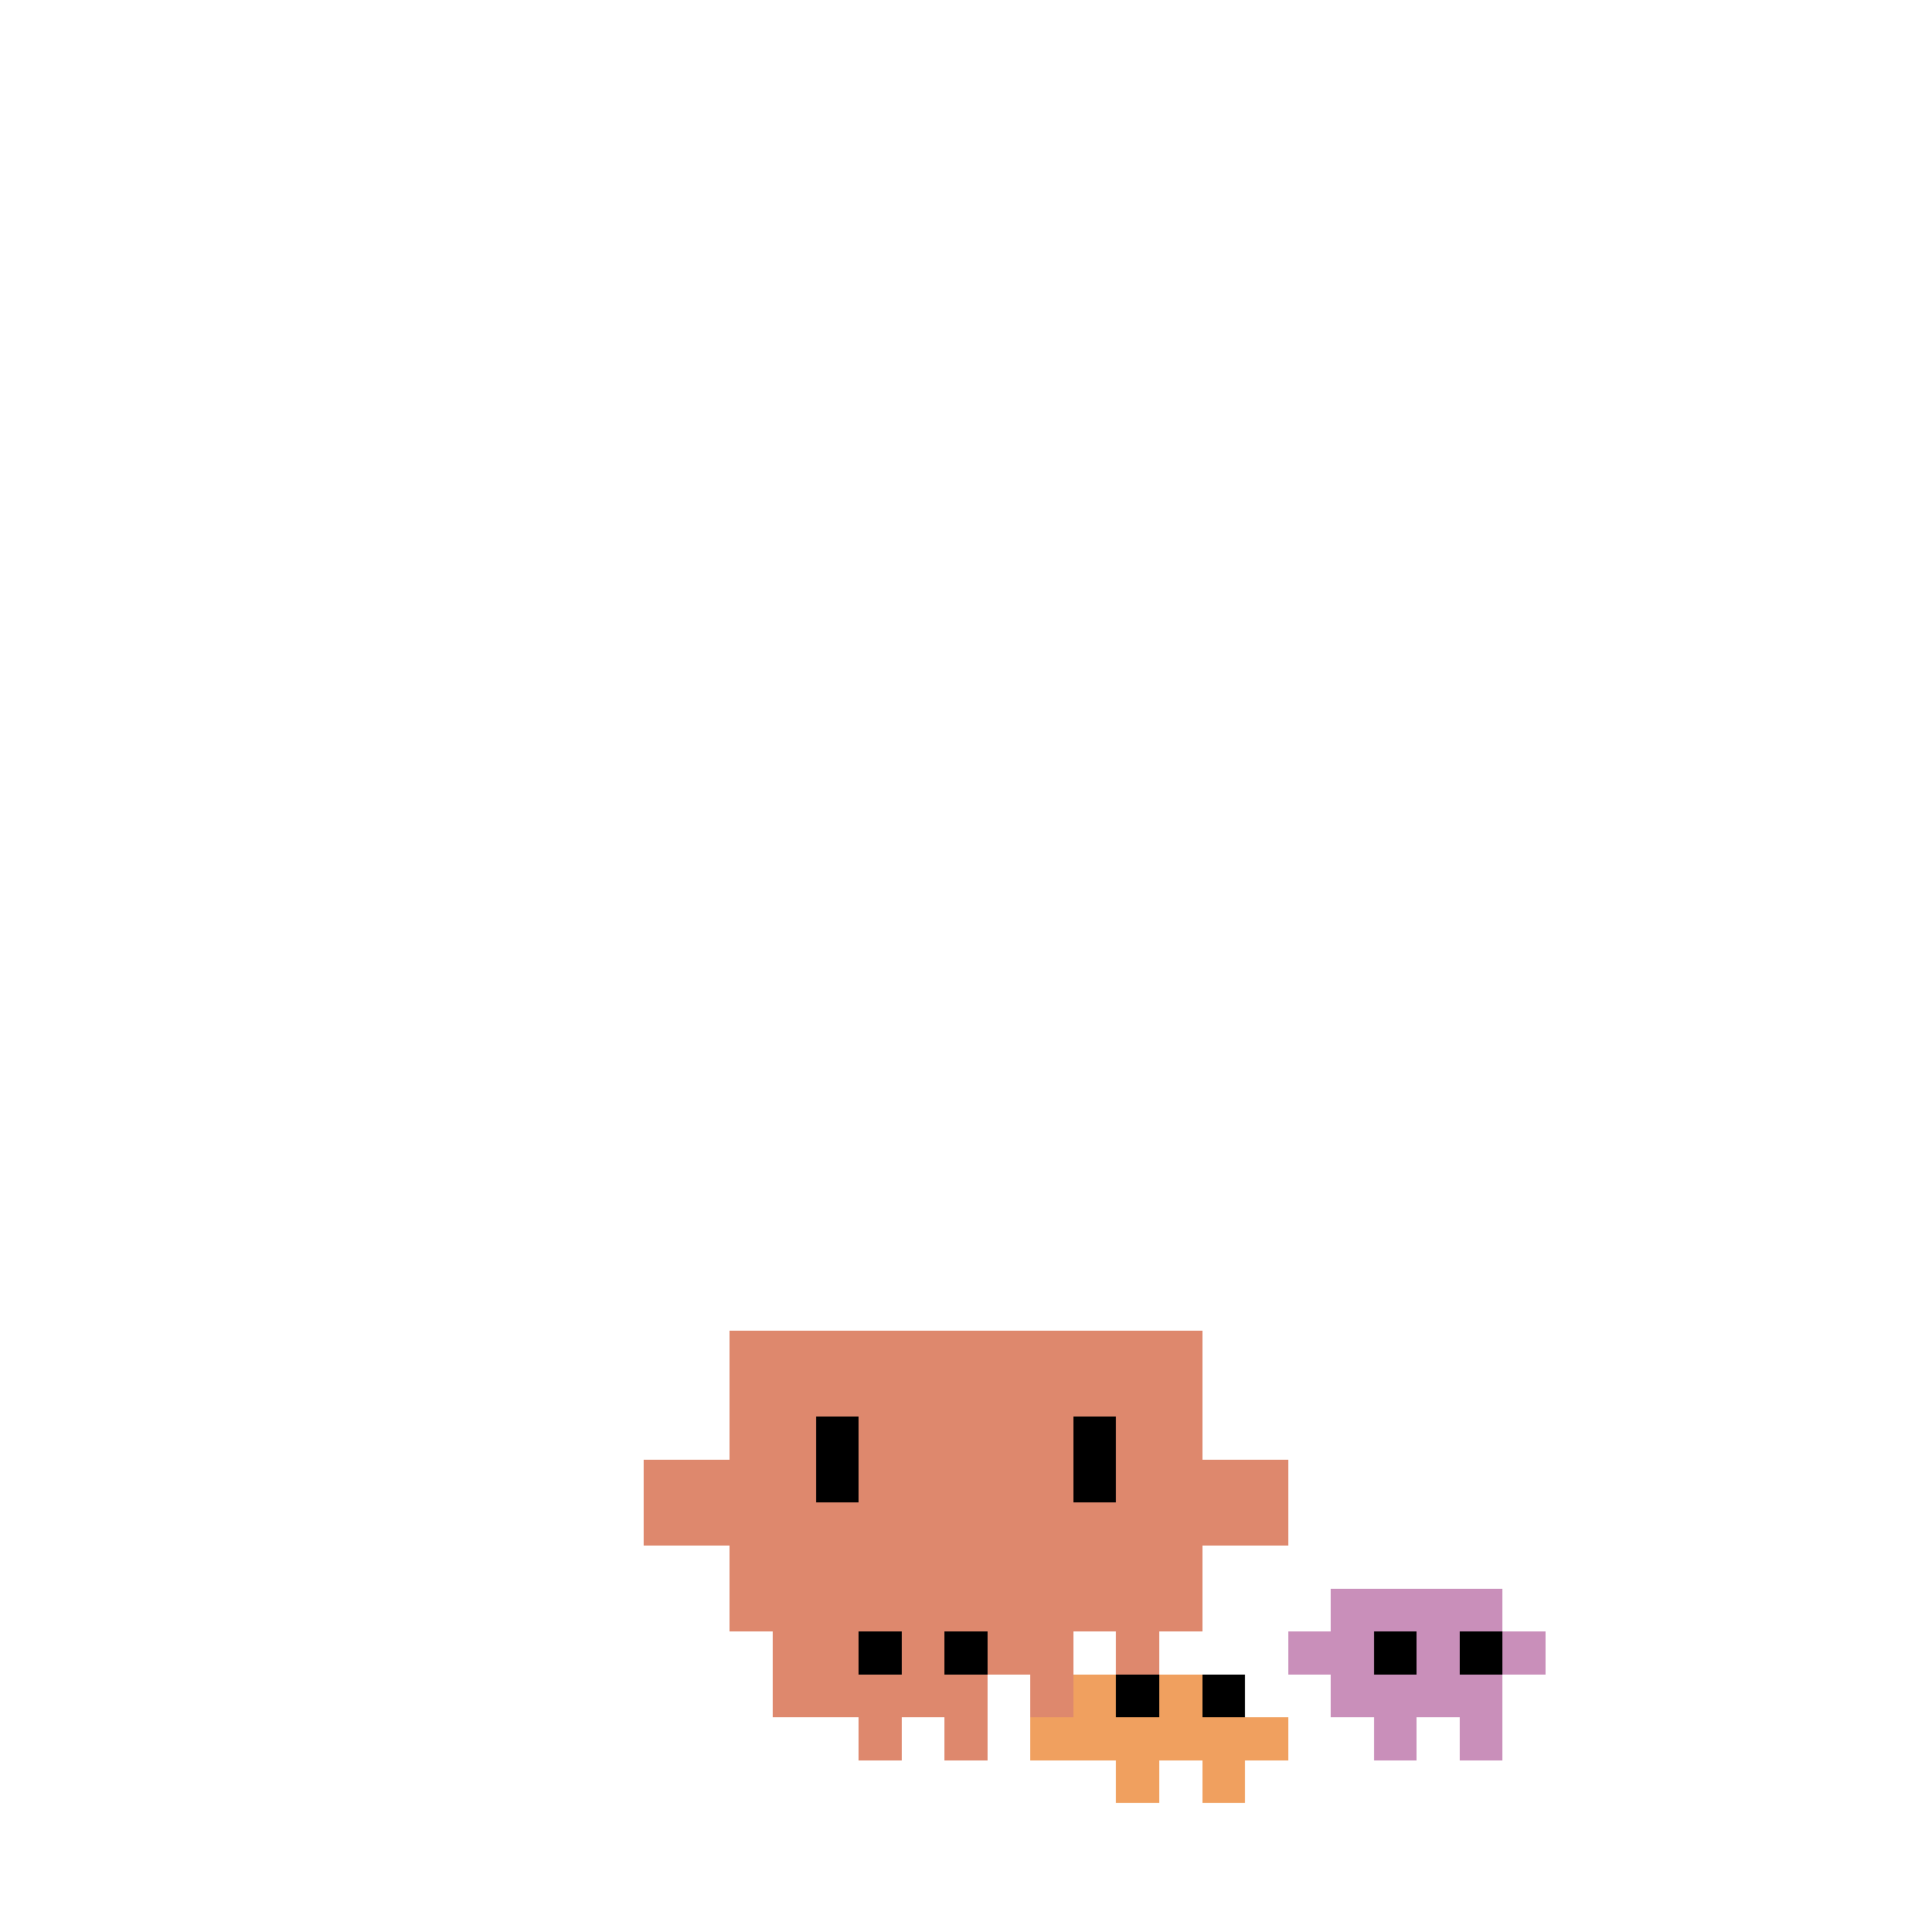
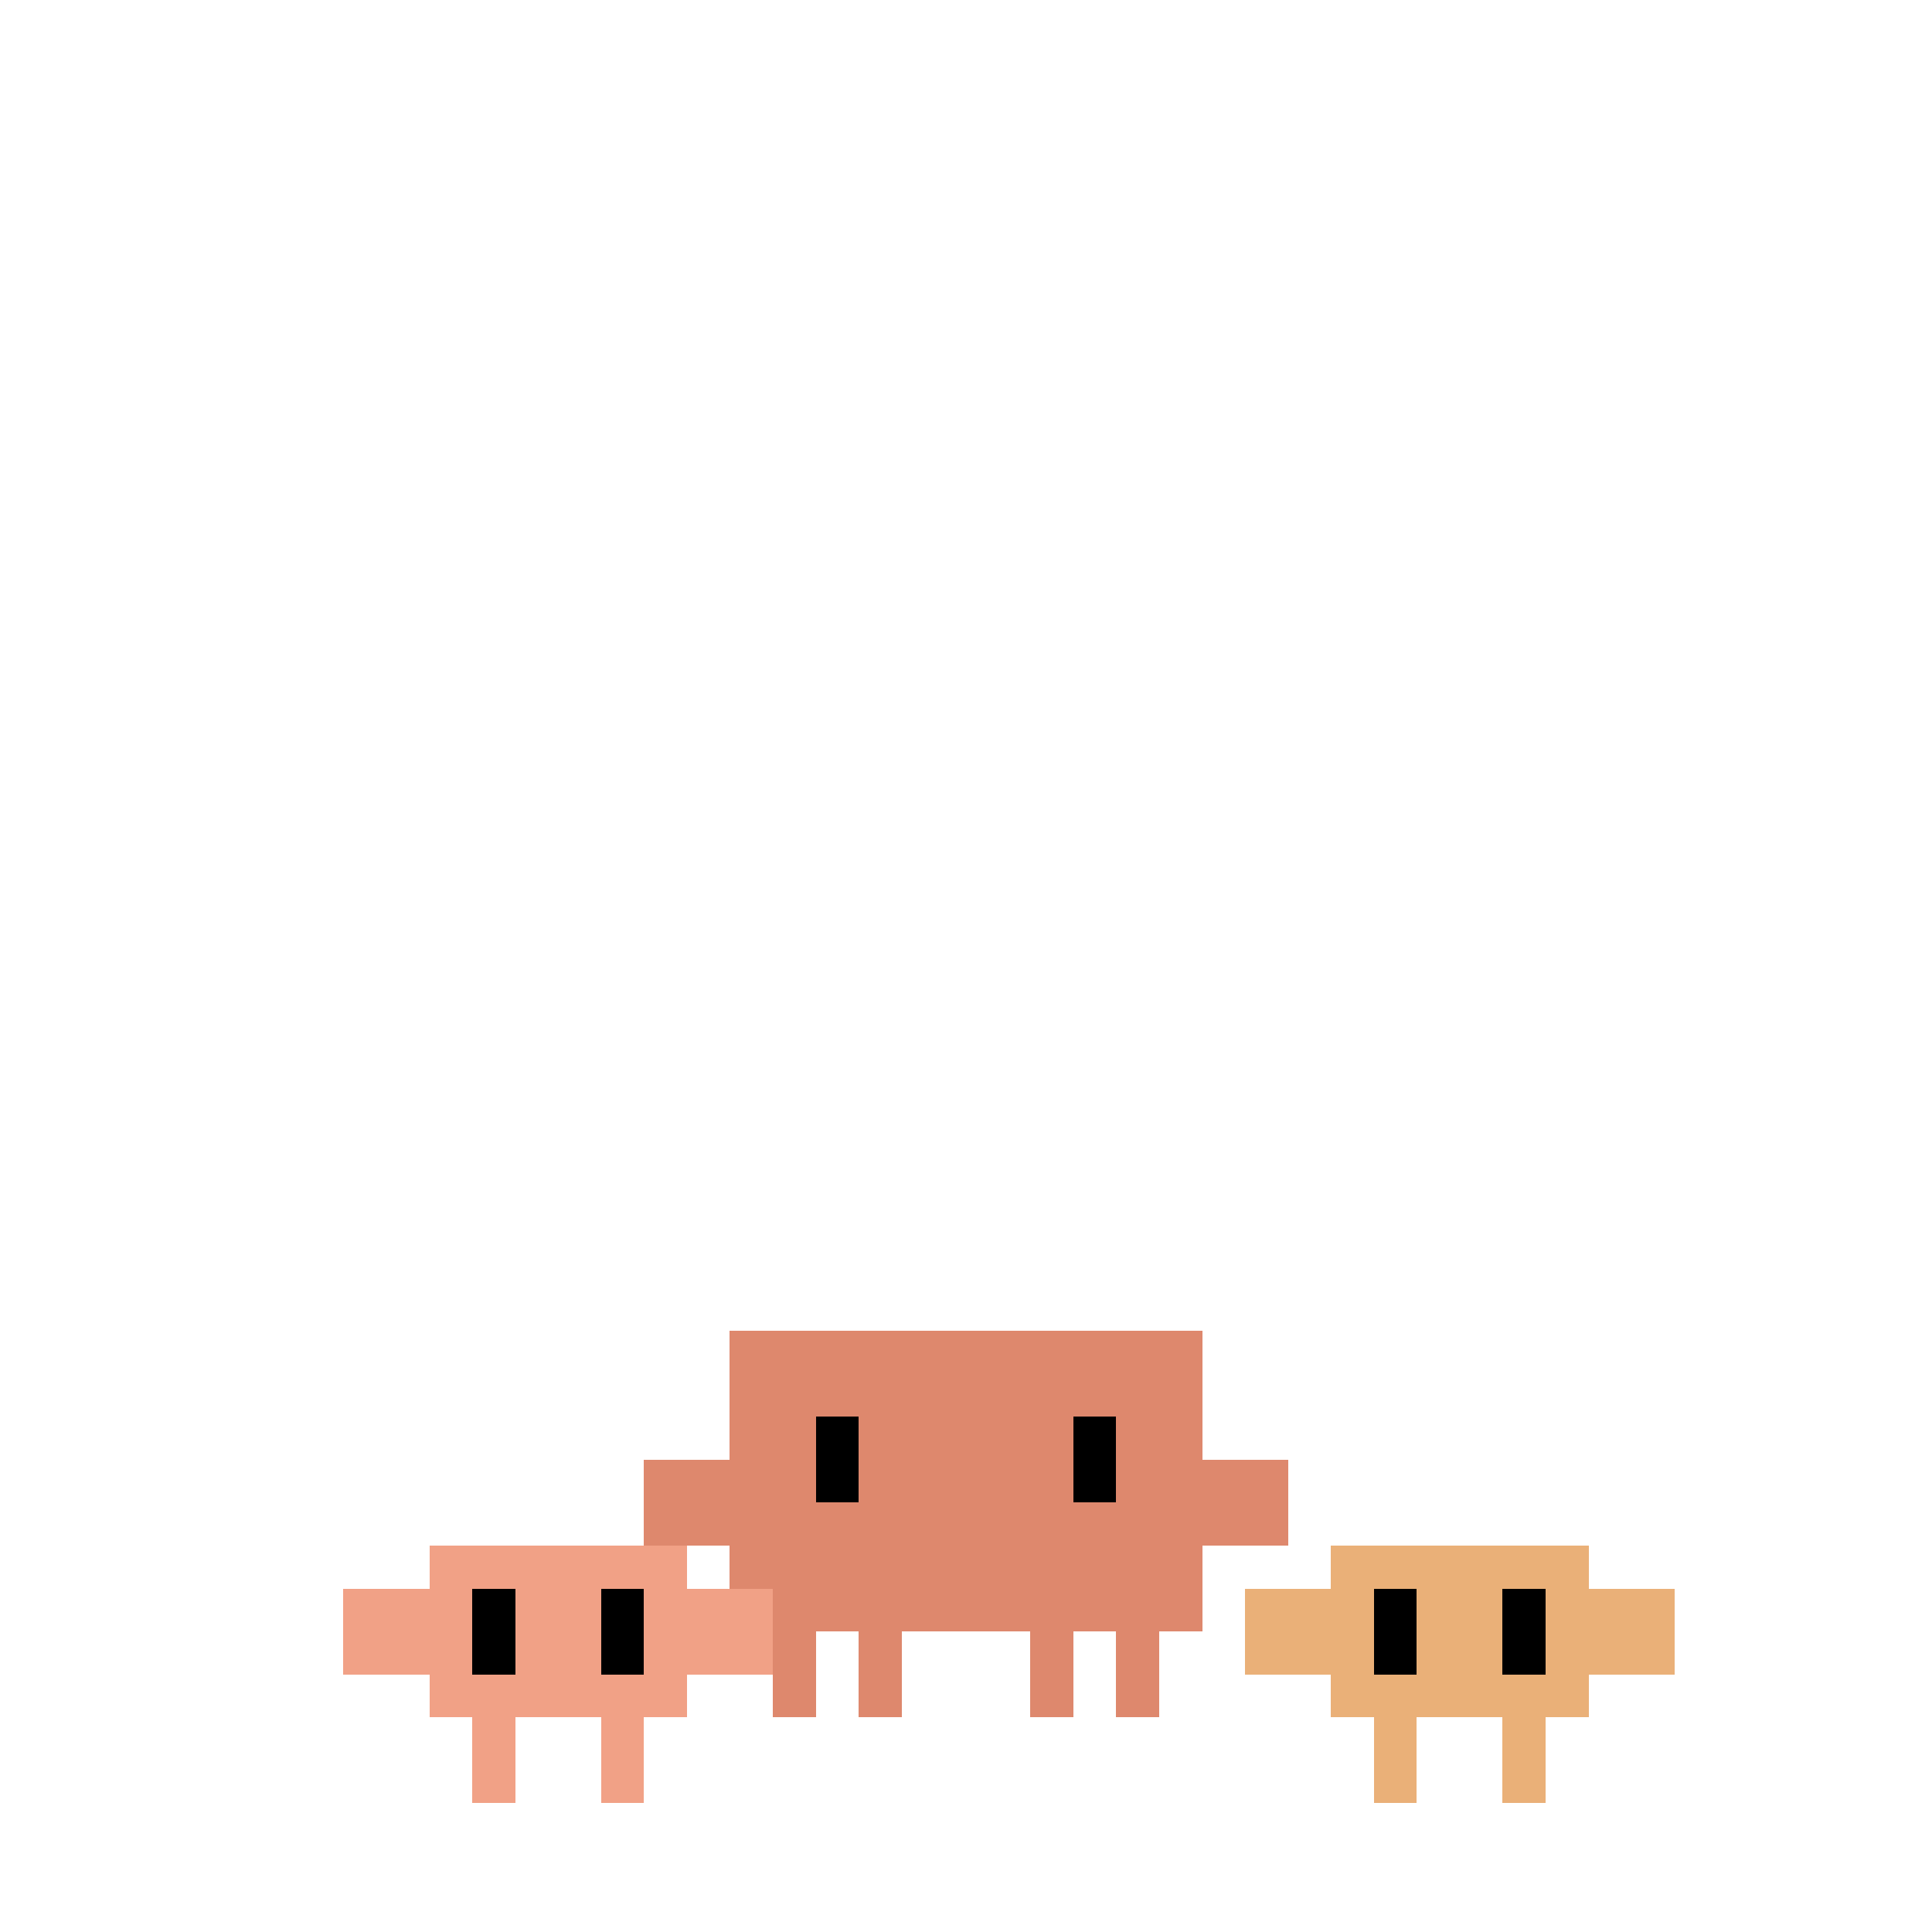
- <svg xmlns="http://www.w3.org/2000/svg" viewBox="-15 -25 45 45" width="500" height="500" shape-rendering="crispEdges">
-   <defs>
-     <style>
-       .parade-body,
-       .parade-left-claw,
-       .parade-right-claw,
-       .parade-gaze,
-       .parade-blink,
-       .hatch-one,
-       .hatch-two,
-       .hatch-three {
-         transform-box: view-box;
-         animation-duration: 4.8s;
-         animation-iteration-count: infinite;
-         animation-timing-function: step-end;
-       }
- 
-       .parade-body { transform-origin: 7.5px 15px; animation-name: parade-body-story; }
-       .parade-left-claw { transform-origin: 1px 10px; animation-name: parade-left-story; }
-       .parade-right-claw { transform-origin: 14px 10px; animation-name: parade-right-story; }
-       .parade-gaze { animation-name: parade-gaze-story; }
-       .parade-blink { transform-origin: 7.5px 9px; animation-name: parade-blink-story; }
-       .hatch-one { animation-name: hatch-one-story; }
-       .hatch-two { animation-name: hatch-two-story; }
-       .hatch-three { animation-name: hatch-three-story; }
- 
-       @keyframes parade-body-story {
-         0%, 10%, 74%, 92%, 100% { transform: translate(-2px, -3px); }
-         11%, 24% { transform: translate(-2px, -2px); }
-         25%, 42% { transform: translate(-1px, -3px); }
-         43%, 73% { transform: translate(0, -3px); }
-         75%, 91% { transform: translate(-1px, -2px); }
-       }
- 
-       @keyframes parade-left-story {
-         0%, 24%, 74%, 100% { transform: translate(0, 0); }
-         25%, 42% { transform: translate(2px, 1px); }
-         43%, 73% { transform: translate(3px, -1px); }
-         75%, 91% { transform: translate(1px, 0); }
-         92%, 95% { transform: translate(0, -1px); }
-         96%, 100% { transform: translate(0, 0); }
-       }
- 
-       @keyframes parade-right-story {
-         0%, 10%, 24%, 74%, 100% { transform: translate(0, 0); }
-         11%, 24% { transform: translate(-2px, 2px); }
-         25%, 42% { transform: translate(1px, -1px); }
-         43%, 73% { transform: translate(3px, -2px); }
-         75%, 91% { transform: translate(2px, -1px); }
-         92%, 95% { transform: translate(0, 0); }
-         96%, 100% { transform: translate(0, 0); }
-       }
- 
-       @keyframes parade-gaze-story {
-         0%, 24%, 100% { transform: translate(0, 1px); }
-         25%, 42% { transform: translate(0, 0); }
-         43%, 91% { transform: translate(1px, 1px); }
-         92%, 95% { transform: translate(0, 0); }
-         96%, 100% { transform: translate(0, 1px); }
-       }
- 
-       @keyframes parade-blink-story {
-         0%, 90%, 95%, 100% { transform: scaleY(1); }
-         91%, 94% { transform: scaleY(0.1); }
-       }
- 
-       @keyframes hatch-one-story {
-         0%, 10%, 100% { opacity: 0; transform: translate(4px, -3px); }
-         11%, 24% { opacity: 1; transform: translate(4px, -3px); }
-         25%, 42% { opacity: 1; transform: translate(2px, -2px); }
-         43%, 58% { opacity: 1; transform: translate(0, 0); }
-         59%, 74% { opacity: 1; transform: translate(2px, -1px); }
-         75%, 90% { opacity: 1; transform: translate(5px, 0); }
-         91%, 99% { opacity: 0; transform: translate(8px, 0); }
-       }
- 
-       @keyframes hatch-two-story {
-         0%, 20%, 100% { opacity: 0; transform: translate(-2px, -3px); }
-         21%, 34% { opacity: 1; transform: translate(-2px, -3px); }
-         35%, 50% { opacity: 1; transform: translate(-1px, -1px); }
-         51%, 66% { opacity: 1; transform: translate(1px, 0); }
-         67%, 82% { opacity: 1; transform: translate(3px, -1px); }
-         83%, 94% { opacity: 1; transform: translate(6px, 0); }
-         95%, 99% { opacity: 0; transform: translate(8px, 0); }
-       }
- 
-       @keyframes hatch-three-story {
-         0%, 30%, 100% { opacity: 0; transform: translate(-8px, -3px); }
-         31%, 44% { opacity: 1; transform: translate(-8px, -3px); }
-         45%, 58% { opacity: 1; transform: translate(-6px, -2px); }
-         59%, 72% { opacity: 1; transform: translate(-4px, 0); }
-         73%, 86% { opacity: 1; transform: translate(-2px, -1px); }
-         87%, 96% { opacity: 1; transform: translate(1px, 0); }
-         97%, 99% { opacity: 0; transform: translate(4px, 0); }
-       }
- 
-       @media (prefers-reduced-motion: reduce) {
-         .parade-body,
-         .parade-left-claw,
-         .parade-right-claw,
-         .parade-gaze,
-         .hatch-one,
-         .hatch-two,
-         .hatch-three { animation: none; opacity: 1; }
-         .parade-blink { animation: parade-reduced-blink 8s 1 step-end; }
-       }
- 
-       @keyframes parade-reduced-blink {
-         0%, 72%, 82%, 100% { transform: scaleY(1); }
-         73%, 81% { transform: scaleY(0.1); }
-       }
-     </style>
-   </defs>
-   <g id="body-js" class="parade-body">
-     <g id="body-color-group" fill="#DE886D">
+ <svg xmlns="http://www.w3.org/2000/svg" class="state-delegating" viewBox="-15 -25 45 45" width="500" height="500" shape-rendering="crispEdges">
+   <g class="actor motion">
+     <g fill="#DE886D">
      <rect id="outer-left-leg" x="3" y="13" width="1" height="2" />
      <rect id="inner-left-leg" x="5" y="13" width="1" height="2" />
      <rect id="inner-right-leg" x="9" y="13" width="1" height="2" />
      <rect id="outer-right-leg" x="11" y="13" width="1" height="2" />
      <rect id="torso" x="2" y="6" width="11" height="7" />
-       <g class="parade-left-claw">
+       <g class="left-claw motion">
        <rect id="left-arm" x="0" y="9" width="2" height="2" />
      </g>
-       <g class="parade-right-claw">
+       <g class="right-claw motion">
        <rect id="right-arm" x="13" y="9" width="2" height="2" />
      </g>
    </g>
-     <g id="eyes-js" class="parade-gaze" fill="#000000">
-       <g class="parade-blink">
-         <rect id="left-eye" x="4" y="8" width="1" height="2" />
-         <rect id="right-eye" x="10" y="8" width="1" height="2" />
-       </g>
+     <g class="eyes motion blink" fill="#000">
+       <rect id="left-eye" x="4" y="8" width="1" height="2" />
+       <rect id="right-eye" x="10" y="8" width="1" height="2" />
    </g>
  </g>
-   <g transform="translate(4 12)">
-     <g class="hatch-one" fill="#DE886D">
-       <rect x="0" y="0" width="4" height="3" />
-       <rect x="-1" y="1" width="1" height="1" />
-       <rect x="4" y="1" width="1" height="1" />
-       <rect x="1" y="3" width="1" height="1" />
-       <rect x="3" y="3" width="1" height="1" />
-       <rect x="1" y="1" width="1" height="1" fill="#000000" />
-       <rect x="3" y="1" width="1" height="1" fill="#000000" />
+   <g transform="translate(-5 11)">
+     <g class="helper-a motion" fill="#F1A186">
+       <rect x="0" y="0" width="6" height="4" />
+       <rect x="-2" y="1" width="2" height="2" />
+       <rect x="6" y="1" width="2" height="2" />
+       <rect x="1" y="4" width="1" height="2" />
+       <rect x="4" y="4" width="1" height="2" />
+       <rect x="1" y="1" width="1" height="2" fill="#000" />
+       <rect x="4" y="1" width="1" height="2" fill="#000" />
    </g>
  </g>
-   <g transform="translate(10 14)">
-     <g class="hatch-two" fill="#F0A05F">
-       <rect x="0" y="0" width="4" height="2" />
-       <rect x="-1" y="1" width="1" height="1" />
-       <rect x="4" y="1" width="1" height="1" />
-       <rect x="1" y="2" width="1" height="1" />
-       <rect x="3" y="2" width="1" height="1" />
-       <rect x="1" y="0" width="1" height="1" fill="#000000" />
-       <rect x="3" y="0" width="1" height="1" fill="#000000" />
-     </g>
-   </g>
-   <g transform="translate(16 12)">
-     <g class="hatch-three" fill="#C98FBA">
-       <rect x="0" y="0" width="4" height="3" />
-       <rect x="-1" y="1" width="1" height="1" />
-       <rect x="4" y="1" width="1" height="1" />
-       <rect x="1" y="3" width="1" height="1" />
-       <rect x="3" y="3" width="1" height="1" />
-       <rect x="1" y="1" width="1" height="1" fill="#000000" />
-       <rect x="3" y="1" width="1" height="1" fill="#000000" />
+   <g transform="translate(16 11)">
+     <g class="helper-b motion" fill="#EAB078">
+       <rect x="0" y="0" width="6" height="4" />
+       <rect x="-2" y="1" width="2" height="2" />
+       <rect x="6" y="1" width="2" height="2" />
+       <rect x="1" y="4" width="1" height="2" />
+       <rect x="4" y="4" width="1" height="2" />
+       <rect x="1" y="1" width="1" height="2" fill="#000" />
+       <rect x="4" y="1" width="1" height="2" fill="#000" />
    </g>
  </g>
</svg>
